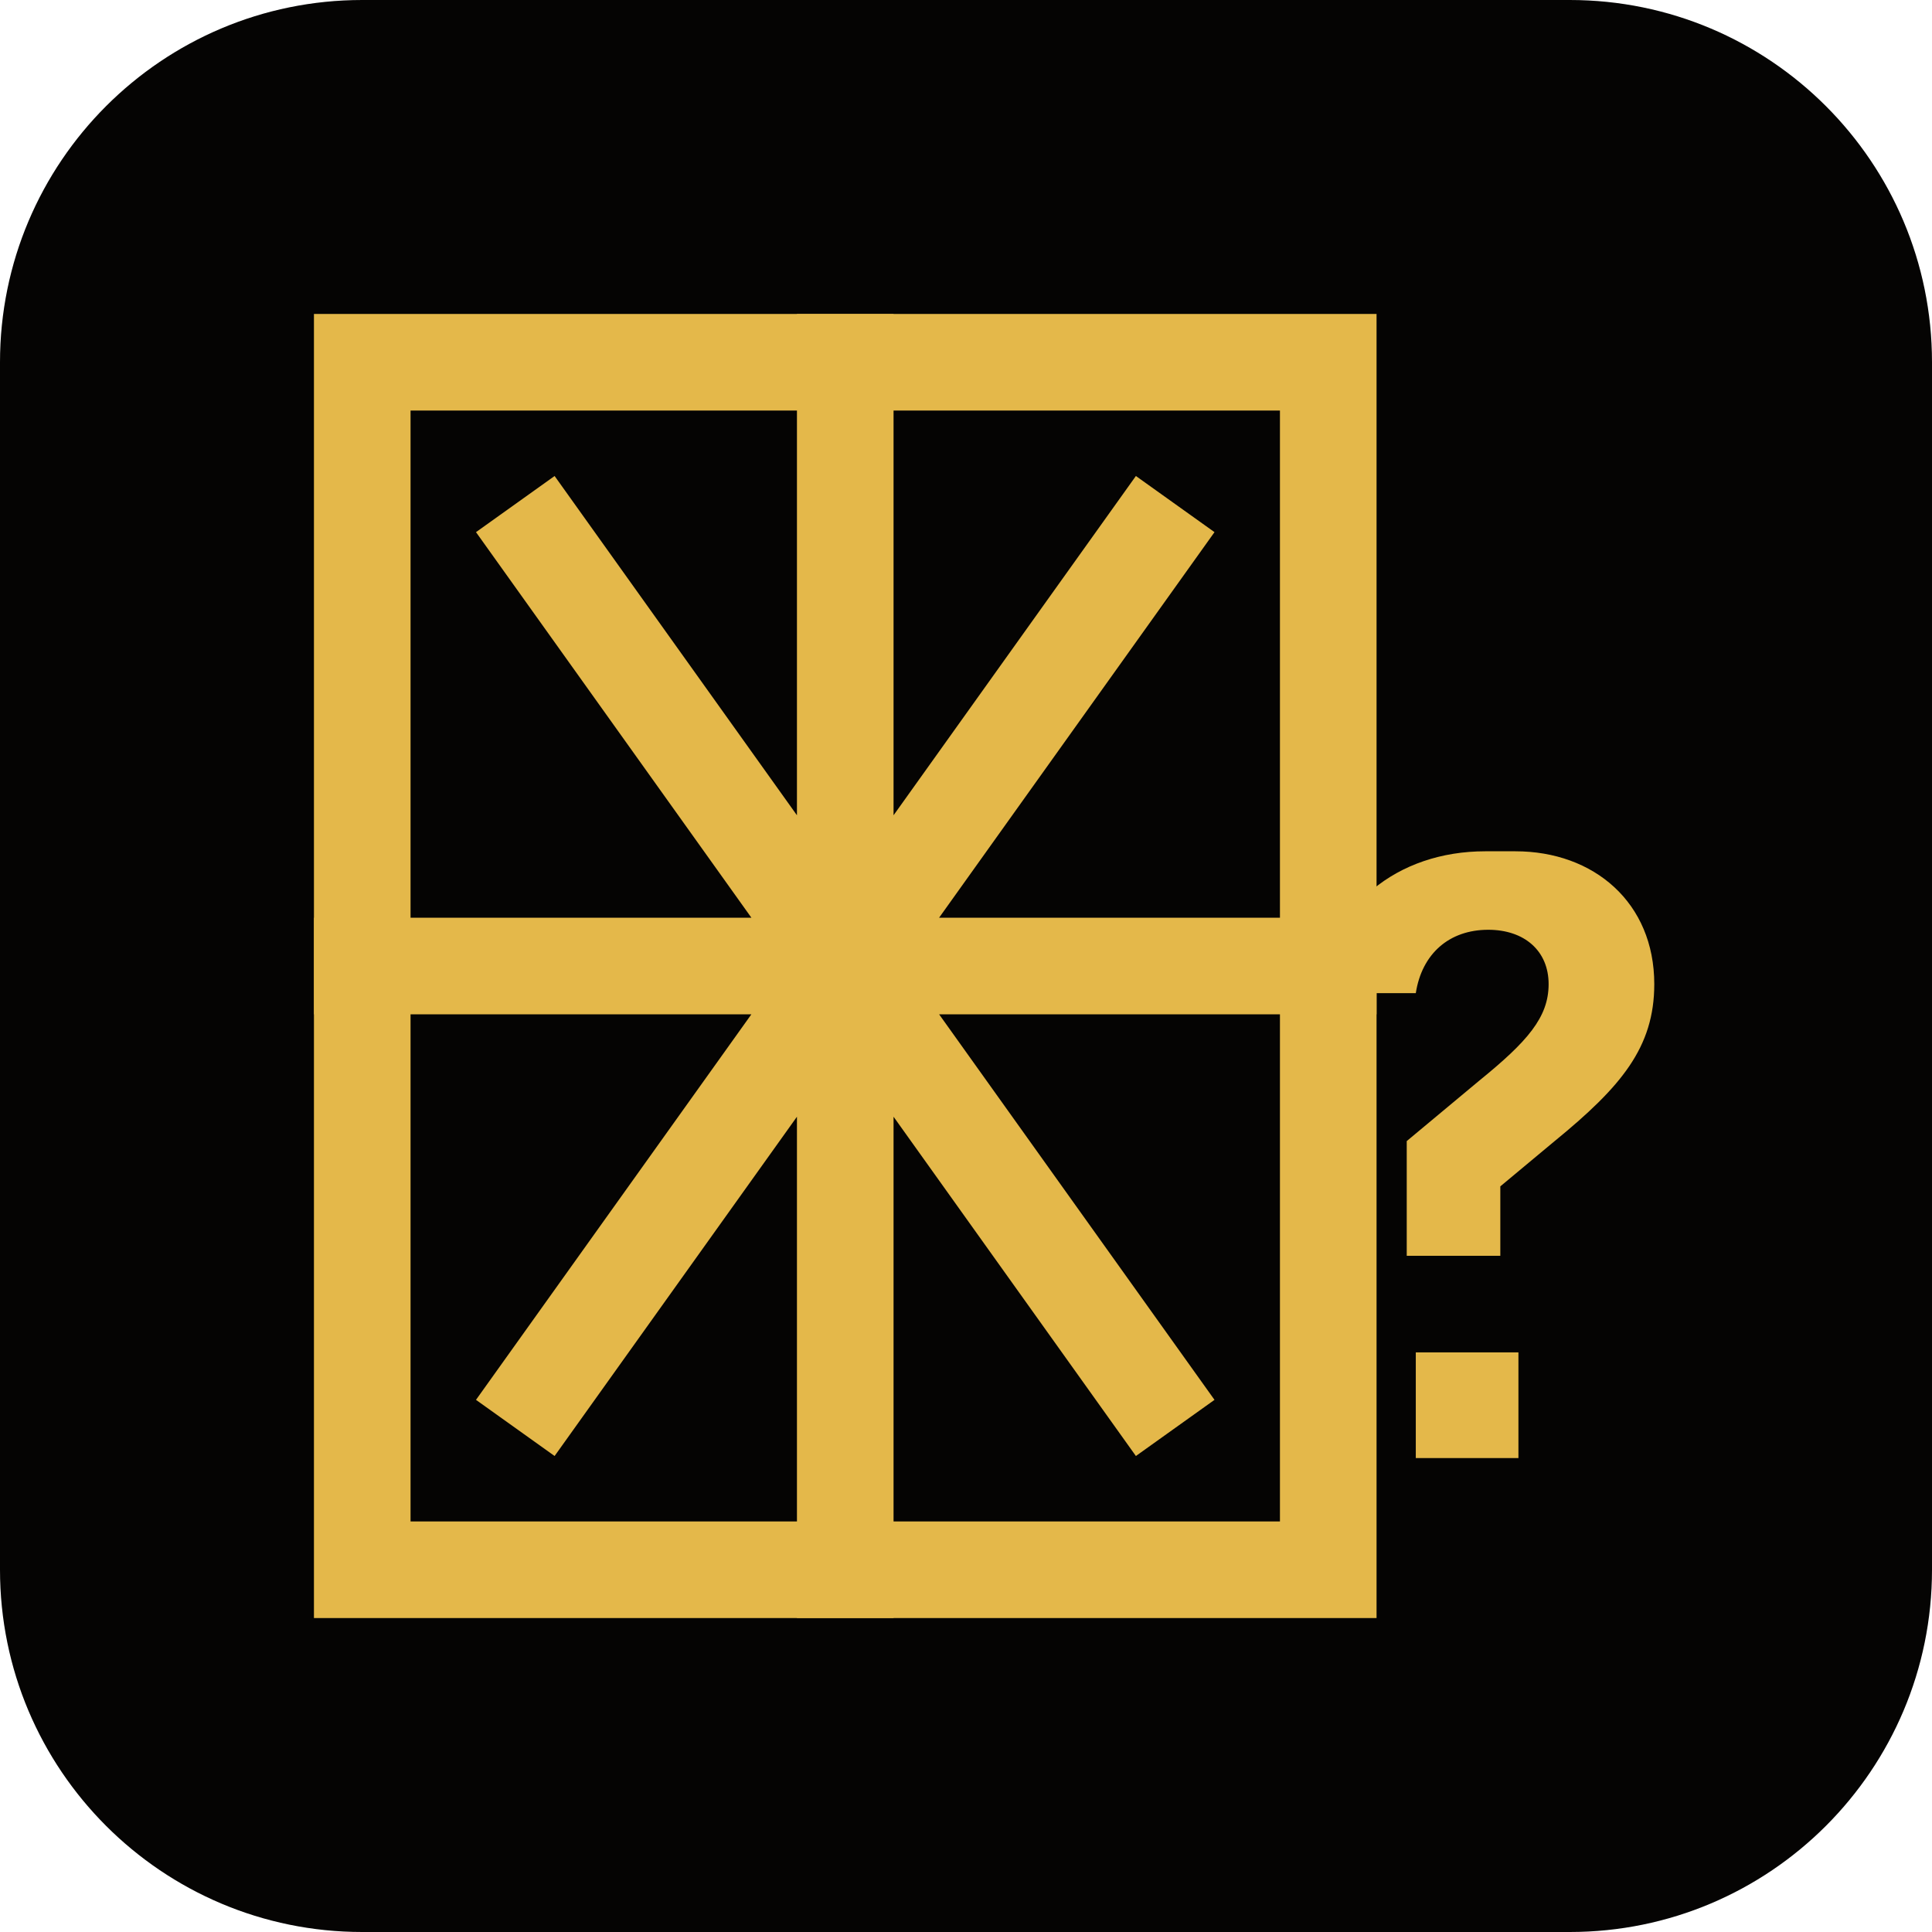
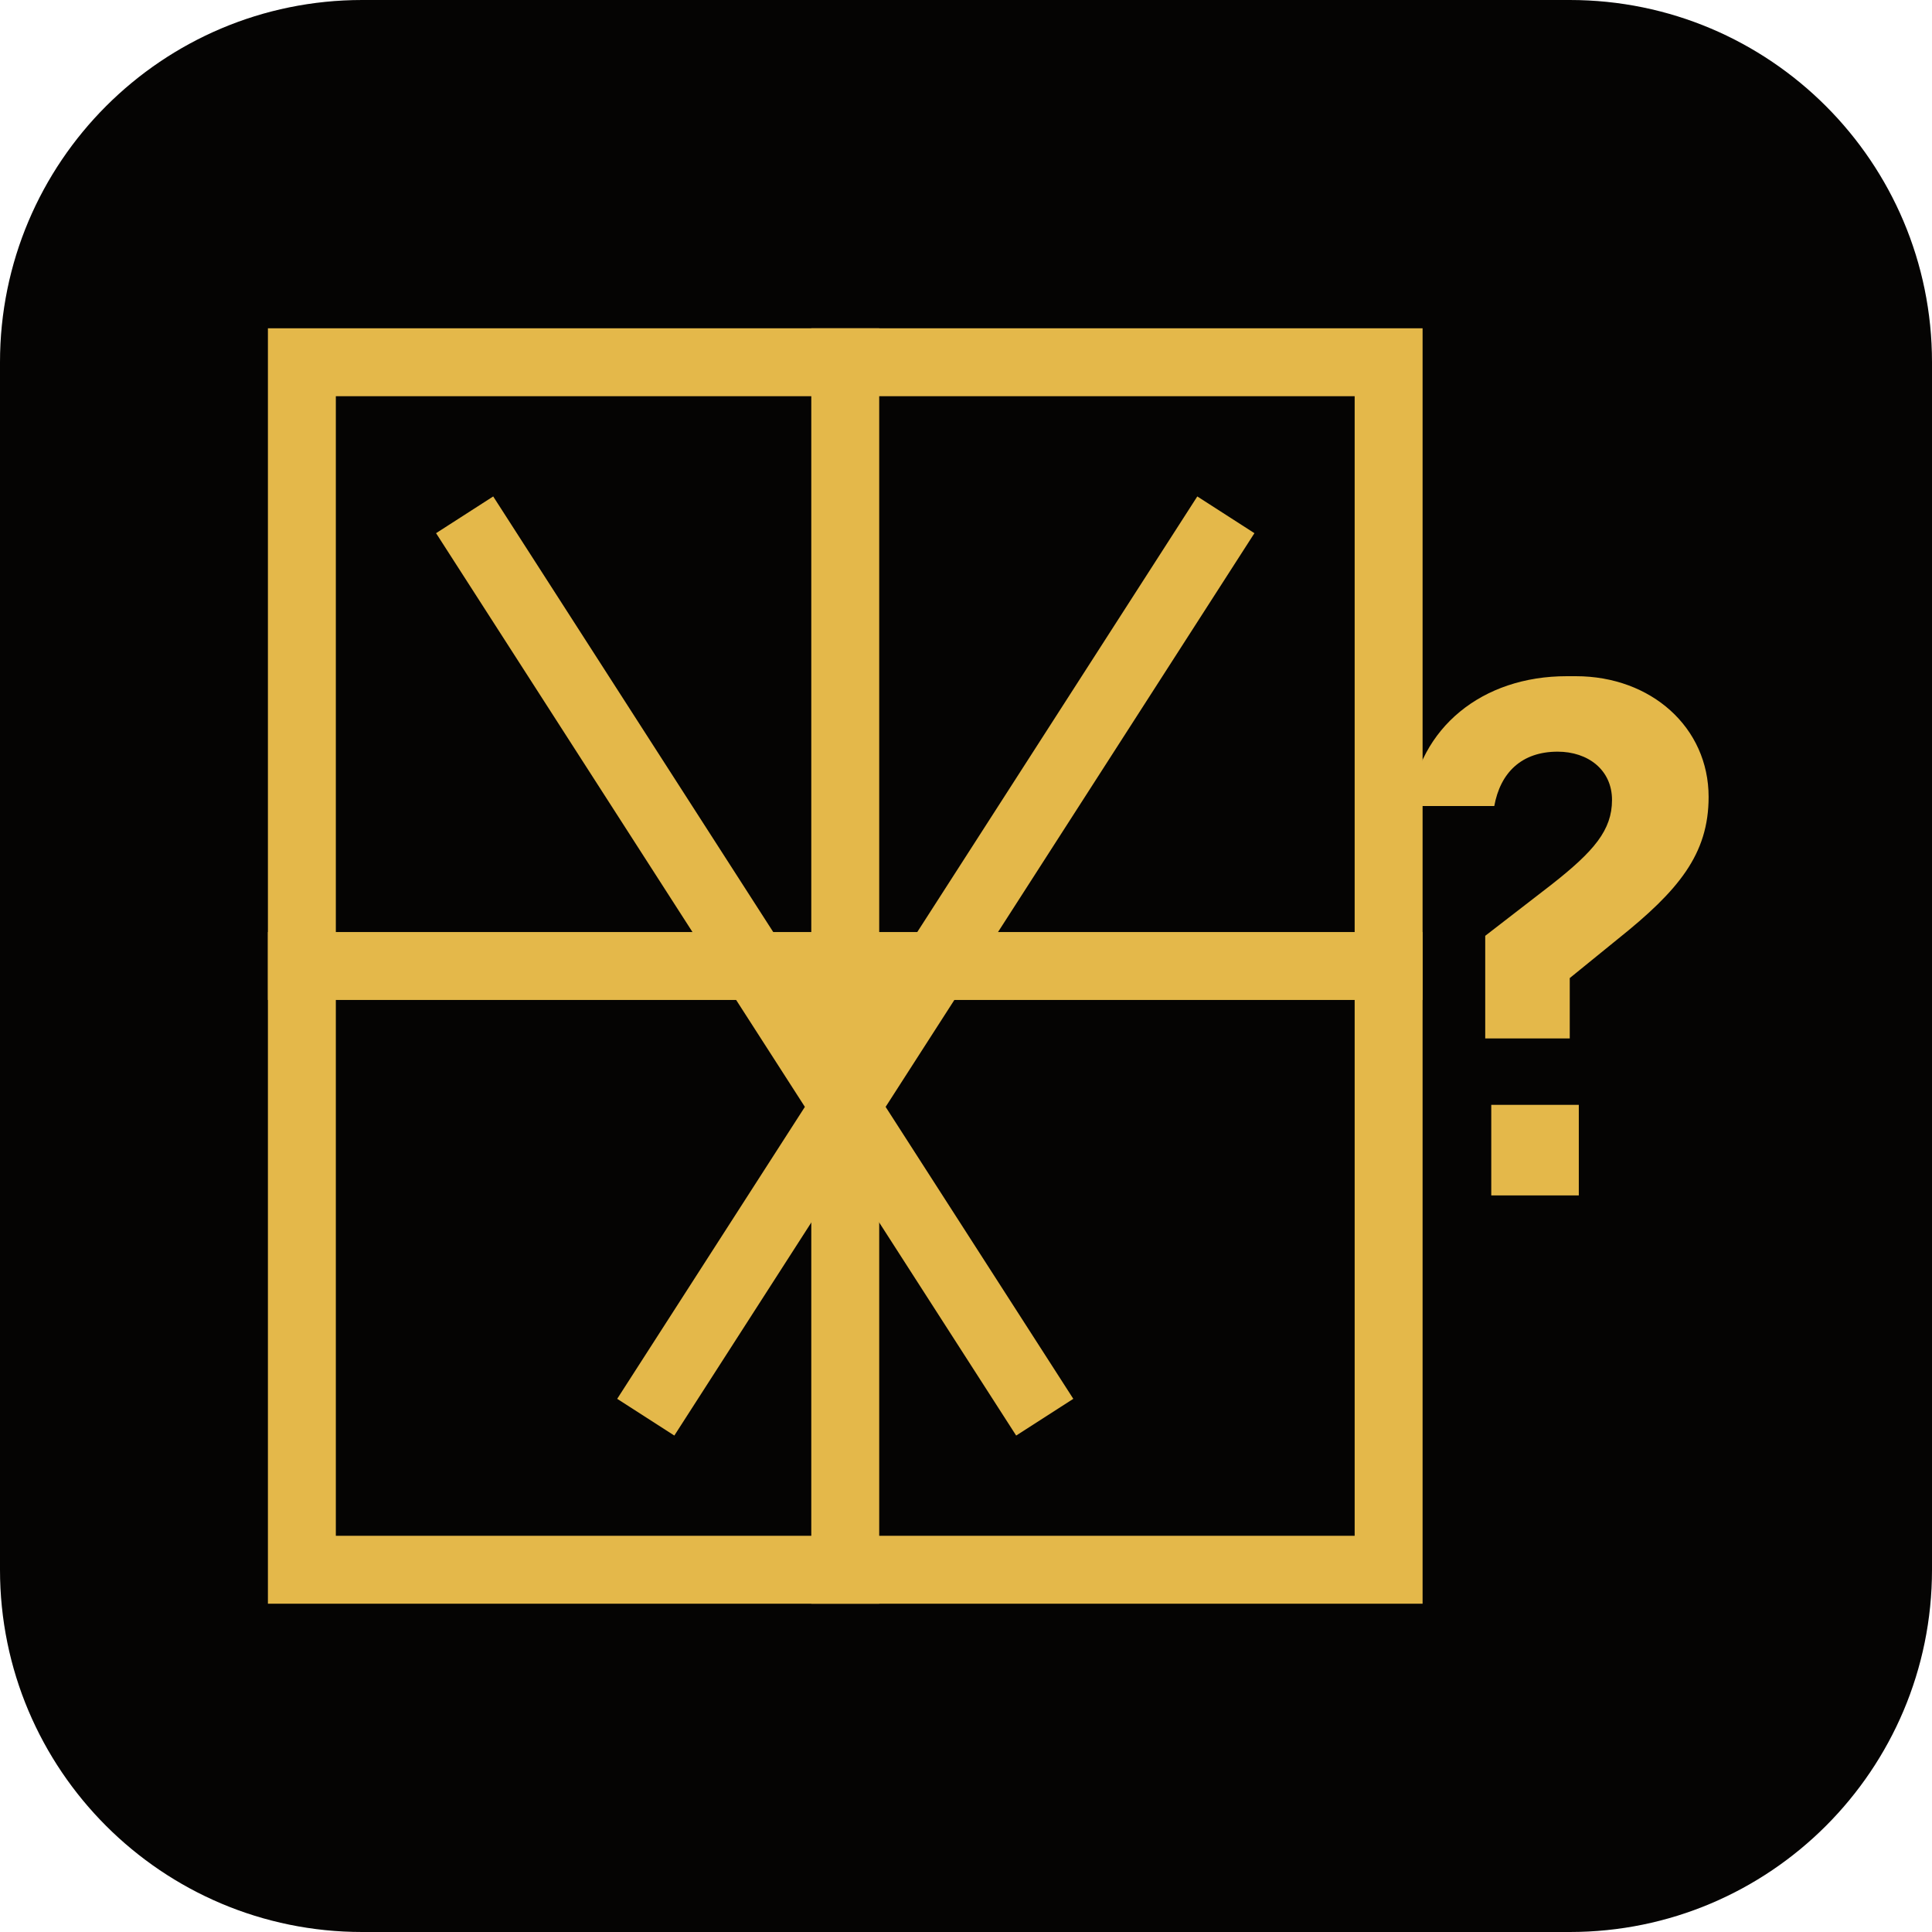
<svg xmlns="http://www.w3.org/2000/svg" viewBox="0 0 64 64" role="img" aria-label="AskYard">
  <rect width="64" height="64" rx="12" fill="#050403" />
-   <g fill="none" stroke="#e4b84a" stroke-width="3.2" stroke-linecap="square">
-     <rect x="12" y="12" width="32" height="40" />
-     <path d="M12 32h32M28 12v40M18 18l20 28M38 18L18 46" />
+   <g fill="none" stroke="#e4b84a" stroke-width="2.25" stroke-linecap="square" stroke-linejoin="miter" transform="translate(2 0)">
+     <rect x="8" y="12" width="36" height="40" />
+     <path d="M8 32h36M26 12v40" />
+     <path d="M14 18l18 28M38 18 20 46" />
  </g>
-   <path fill="#e4b84a" d="M50.2 28.2c2.6 0 4.6 1.7 4.6 4.4 0 2.1-1.1 3.4-3.3 5.2l-1.8 1.5v2.3h-3.1v-3.8l2.4-2c1.6-1.3 2.3-2.1 2.3-3.2 0-1.1-.8-1.8-2-1.8-1.3 0-2.2.8-2.4 2.1h-3.2c.3-2.9 2.6-4.7 5.5-4.7zm-3.3 16.6h3.4v3.5h-3.4z" />
+   <path fill="#e4b84a" transform="translate(2 0)" d="M50.2 22.4c2.5 0 4.4 1.7 4.4 4 0 1.9-1 3.1-3 4.7l-1.6 1.3v2h-2.8v-3.4l2.2-1.7c1.4-1.1 2-1.8 2-2.8 0-1-.8-1.6-1.8-1.6-1.2 0-1.9.7-2.1 1.8h-2.8c.3-2.6 2.4-4.3 5.2-4.3zm-2.8 14.2h2.9v3h-2.9z" />
</svg>
